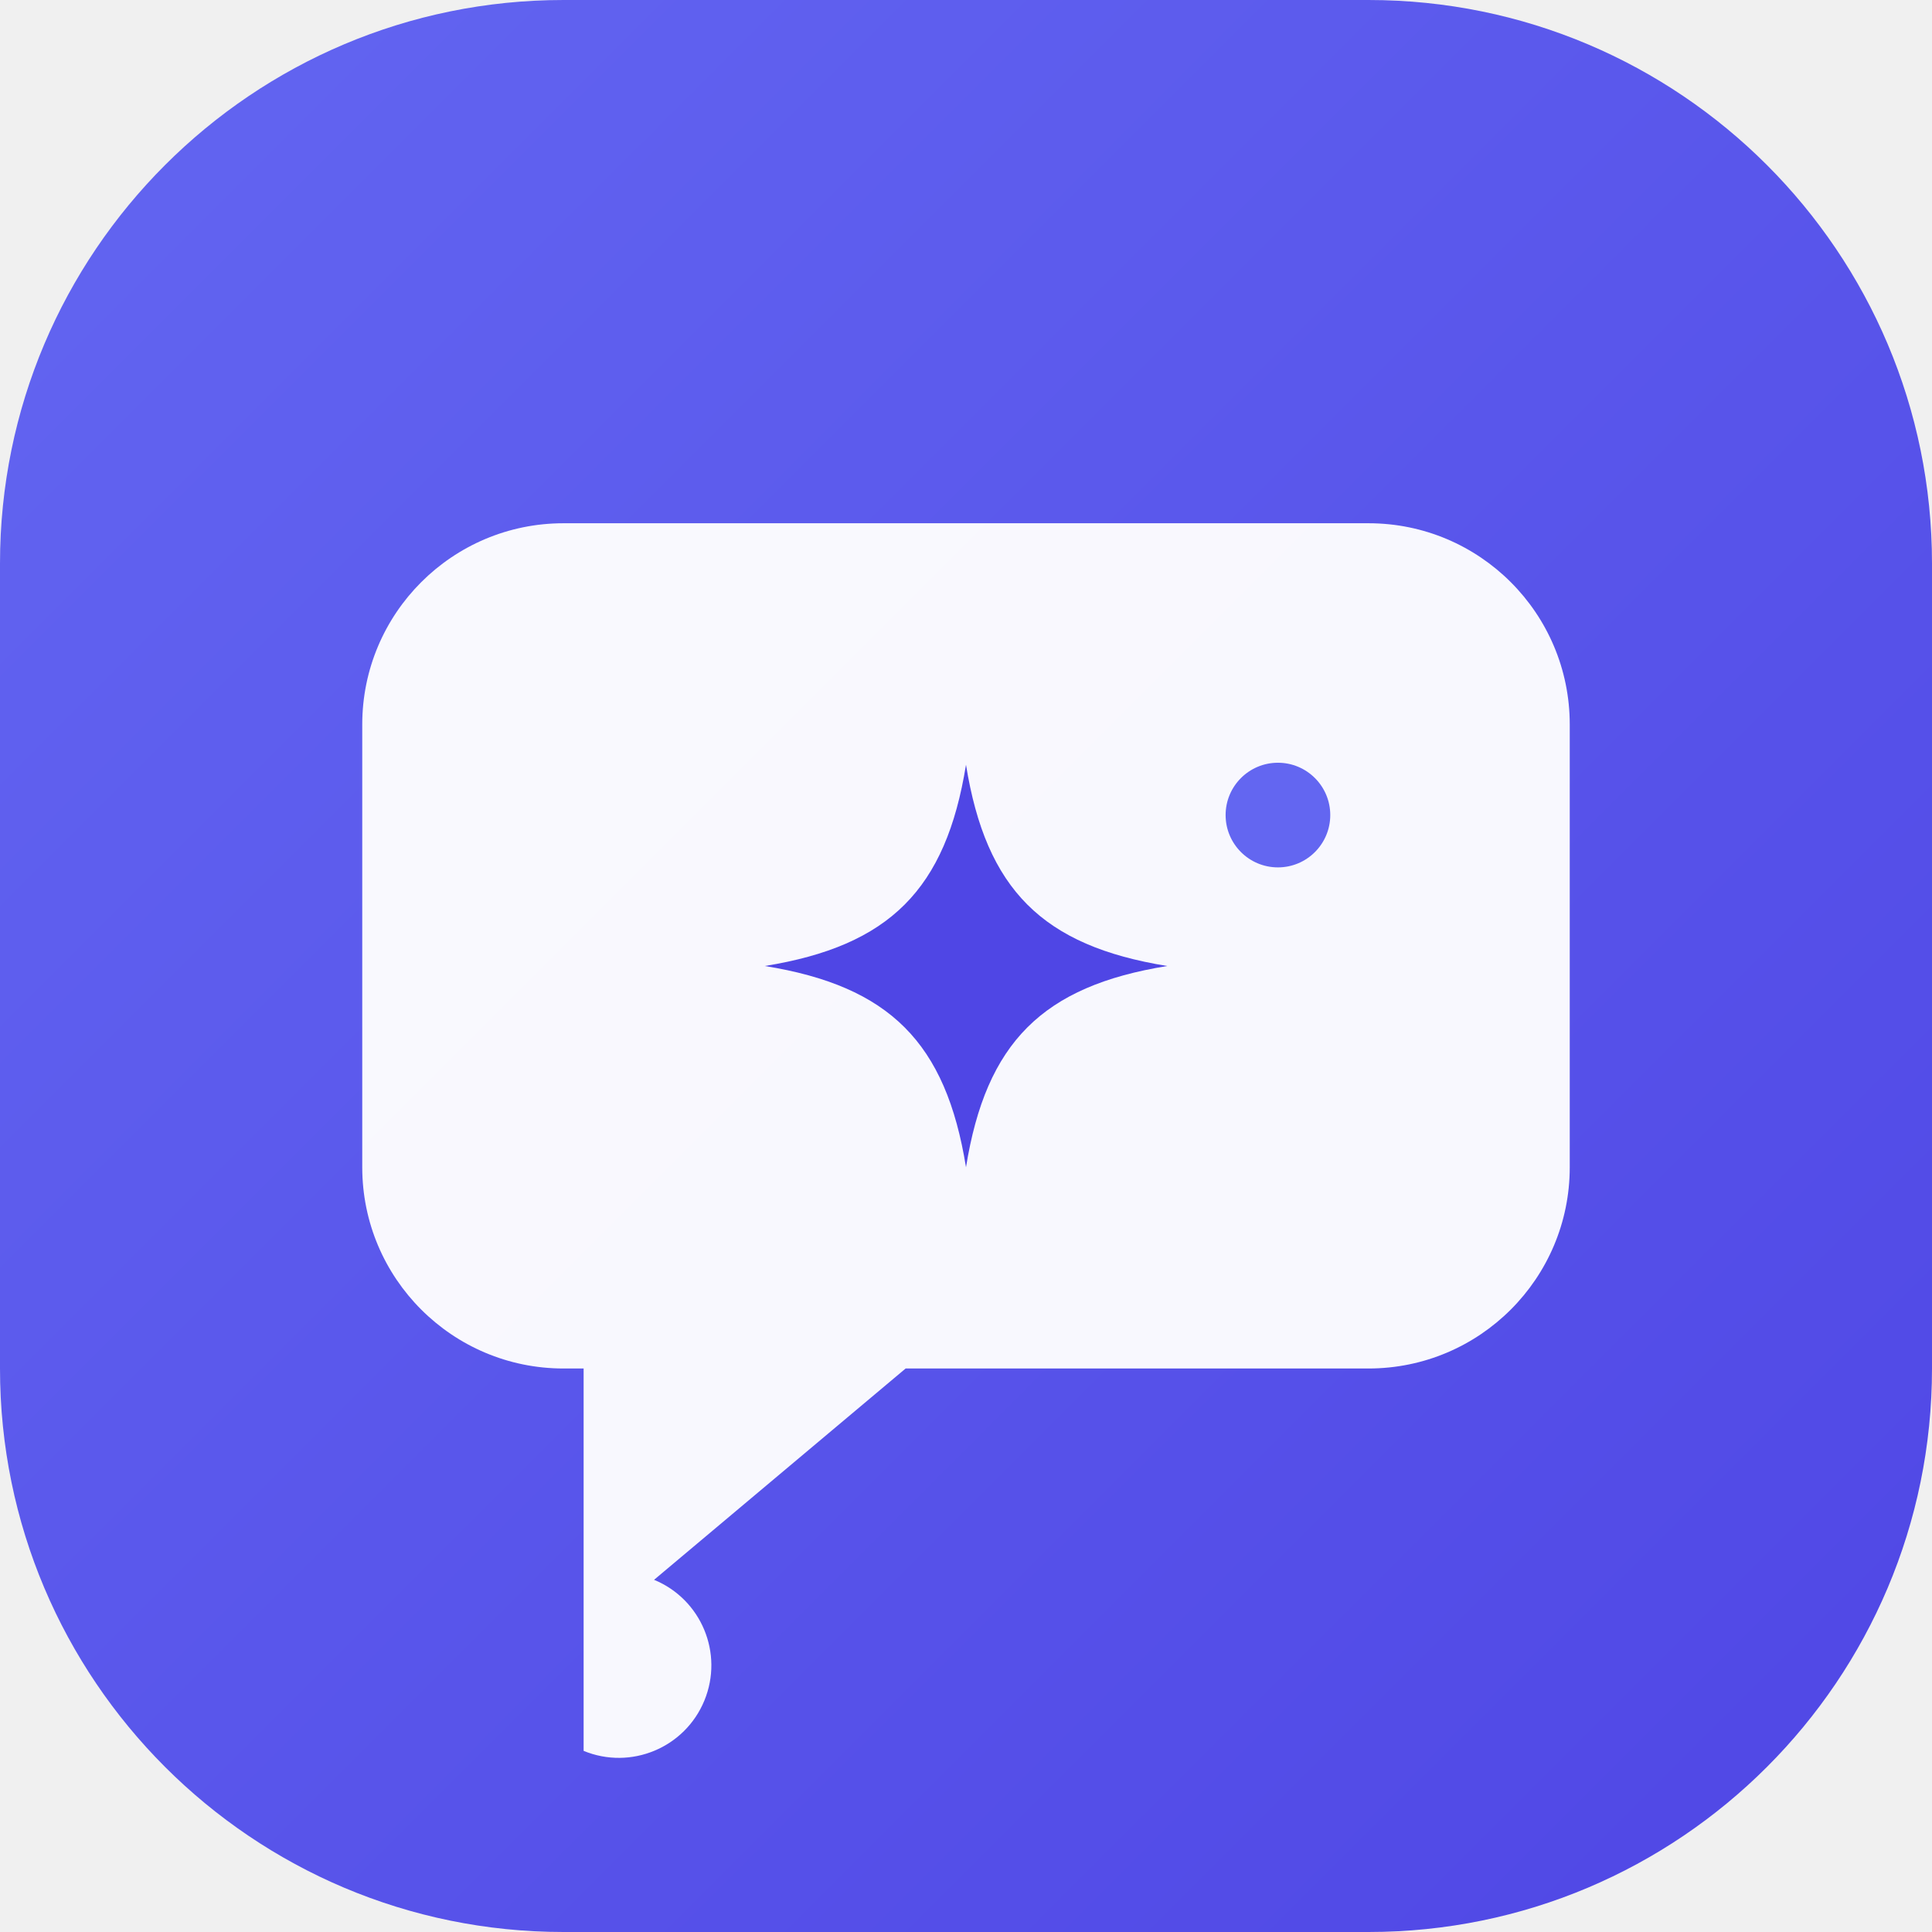
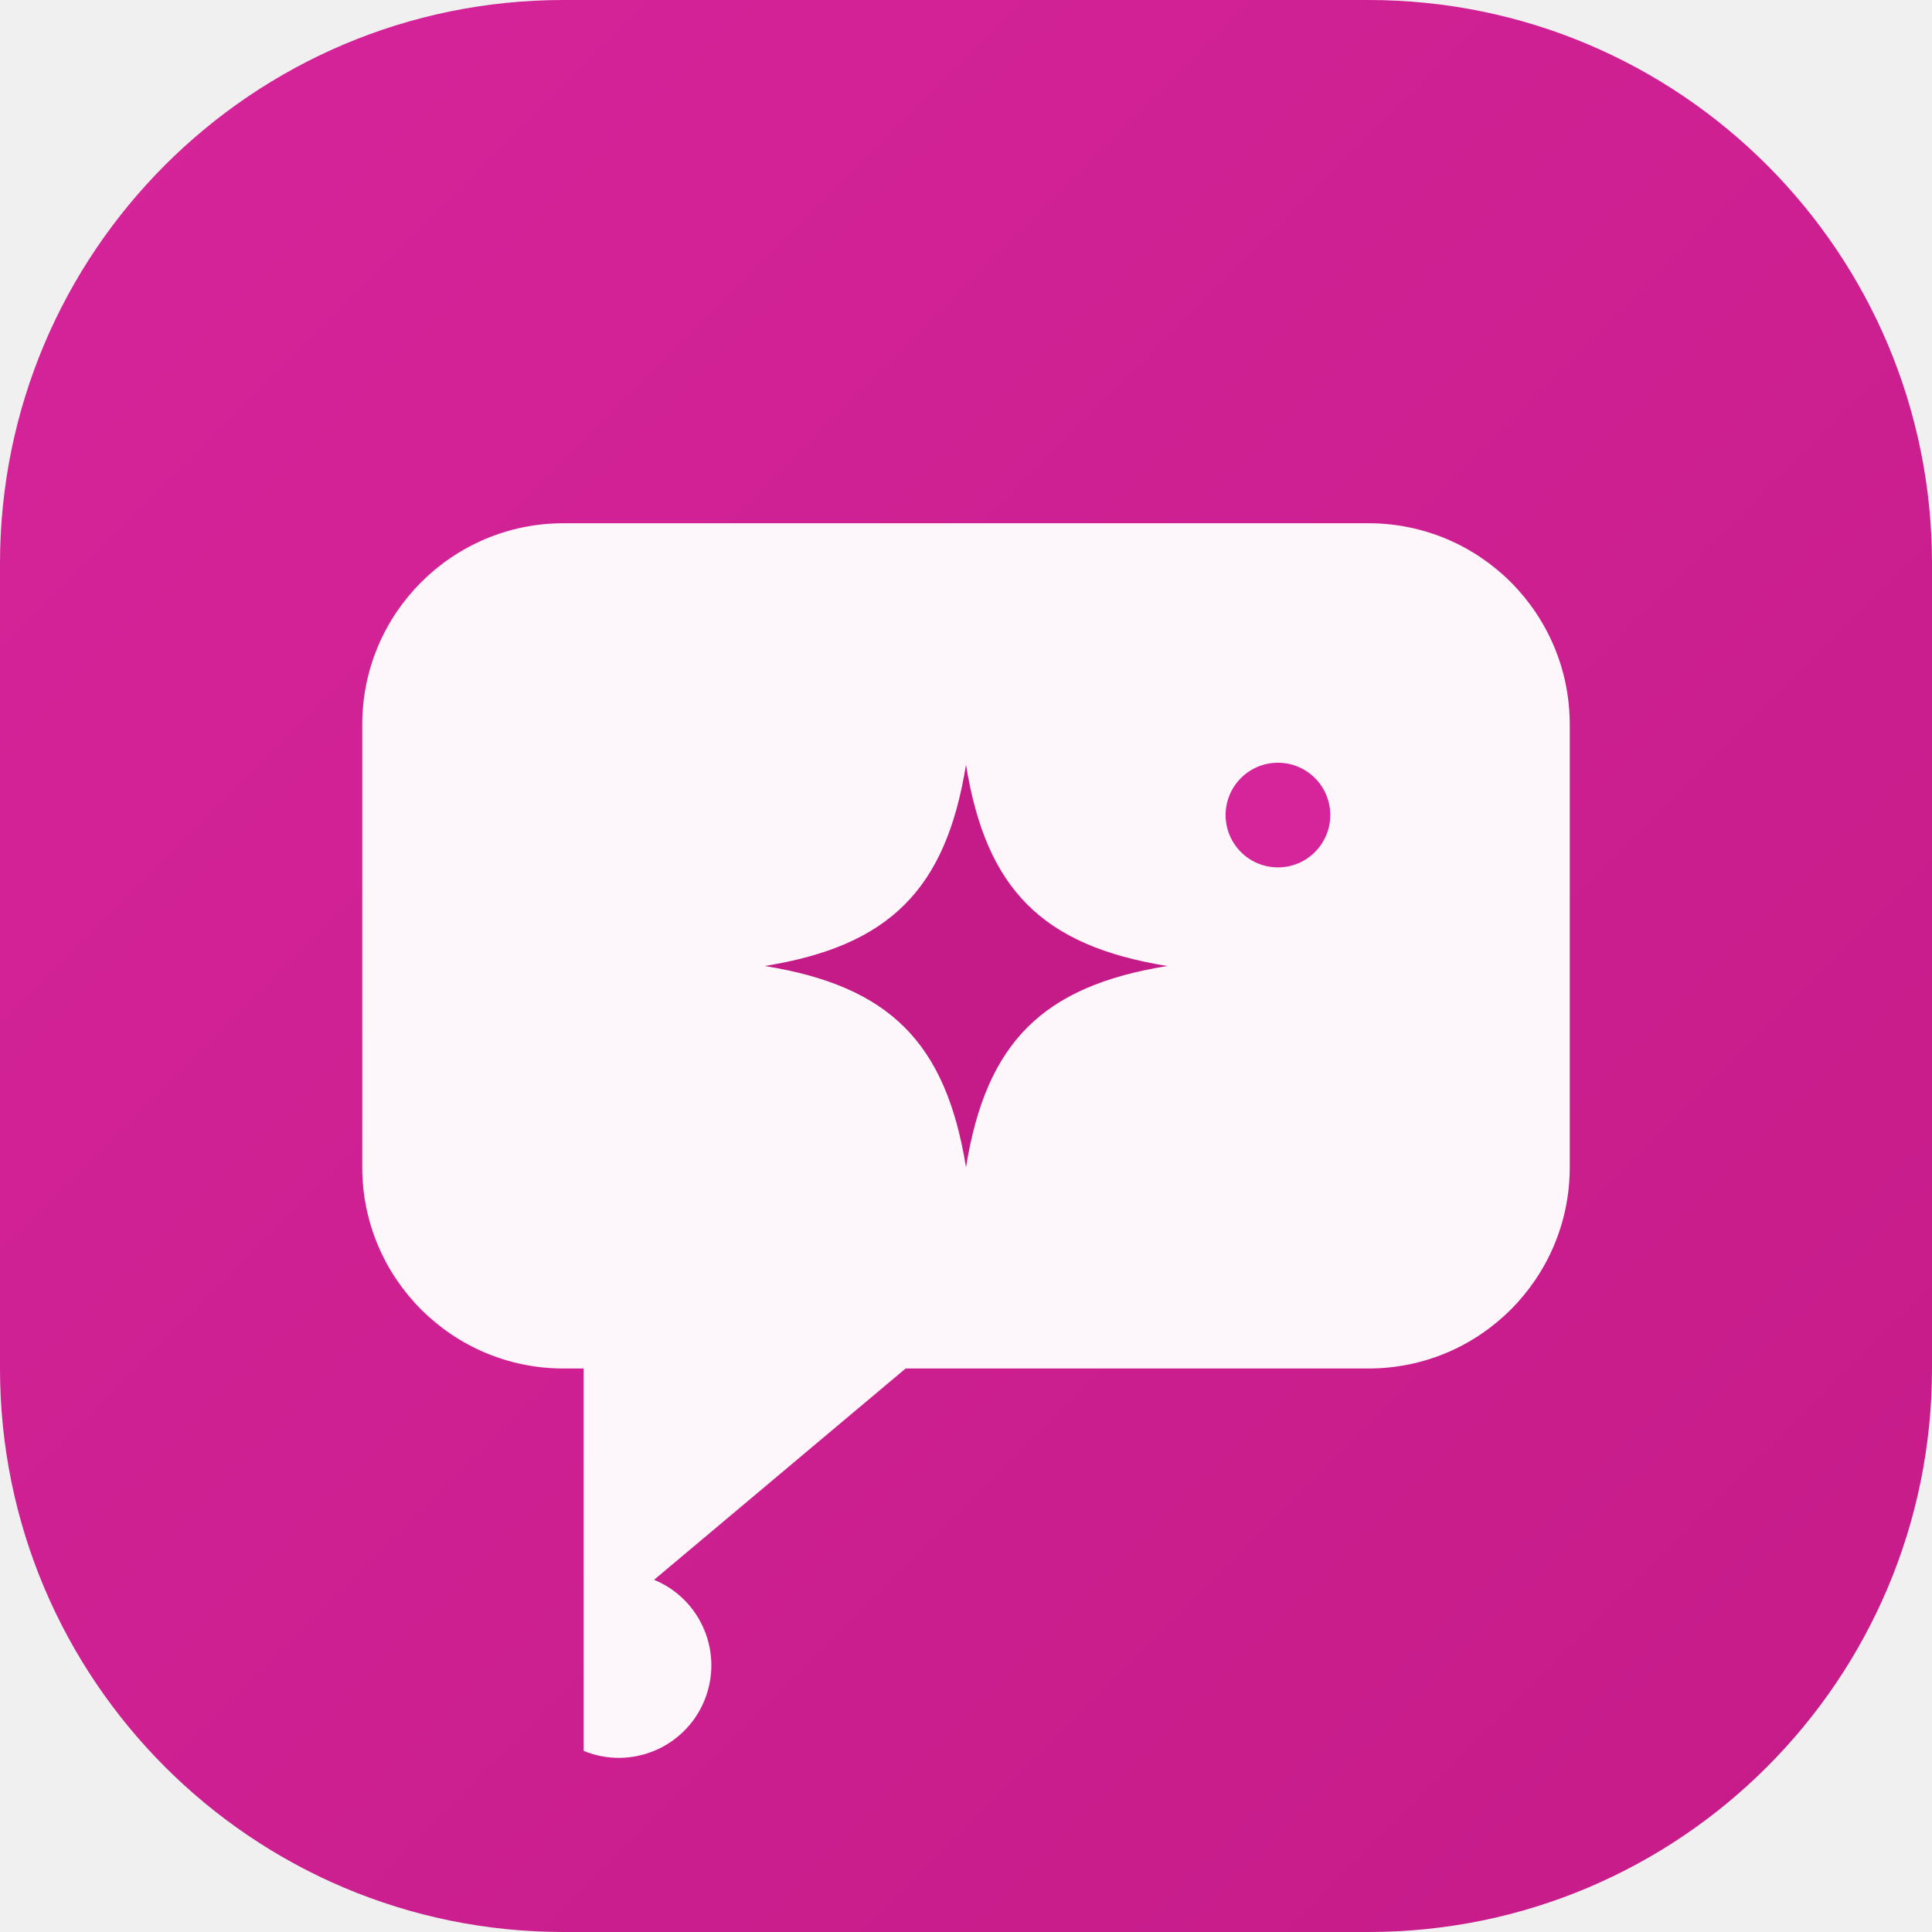
<svg xmlns="http://www.w3.org/2000/svg" width="96" height="96" viewBox="0 0 96 96" fill="none" role="img" aria-label="Harmony logo mark">
  <defs>
    <linearGradient id="hm-grad" x1="0" y1="0" x2="96" y2="96" gradientUnits="userSpaceOnUse">
-       <stop stop-color="#6366F1" />
-       <stop offset="1" stop-color="#4F46E5" />
+       <stop stop-color="#D6249A" />
+       <stop offset="1" stop-color="#C51B88" />
    </linearGradient>
  </defs>
  <rect width="96" height="96" rx="28" fill="url(#hm-grad)" />
  <path d="M28 26h40a10 10 0 0 1 10 10v22a10 10 0 0 1-10 10H45l-12.5 10.5A2 2 0 0 1 29 87V68h-1a10 10 0 0 1-10-10V36a10 10 0 0 1 10-10z" fill="#fff" opacity="0.96" />
-   <path d="M48 38c1 6.2 3.8 9 10 10-6.2 1-9 3.8-10 10-1-6.2-3.8-9-10-10 6.2-1 9-3.8 10-10z" fill="#4F46E5" />
-   <circle cx="63.5" cy="40.5" r="2.6" fill="#6366F1" />
+   <path d="M48 38c1 6.2 3.8 9 10 10-6.2 1-9 3.8-10 10-1-6.2-3.8-9-10-10 6.2-1 9-3.8 10-10z" fill="#C51B88" />
+   <circle cx="63.5" cy="40.5" r="2.6" fill="#D6249A" />
</svg>
